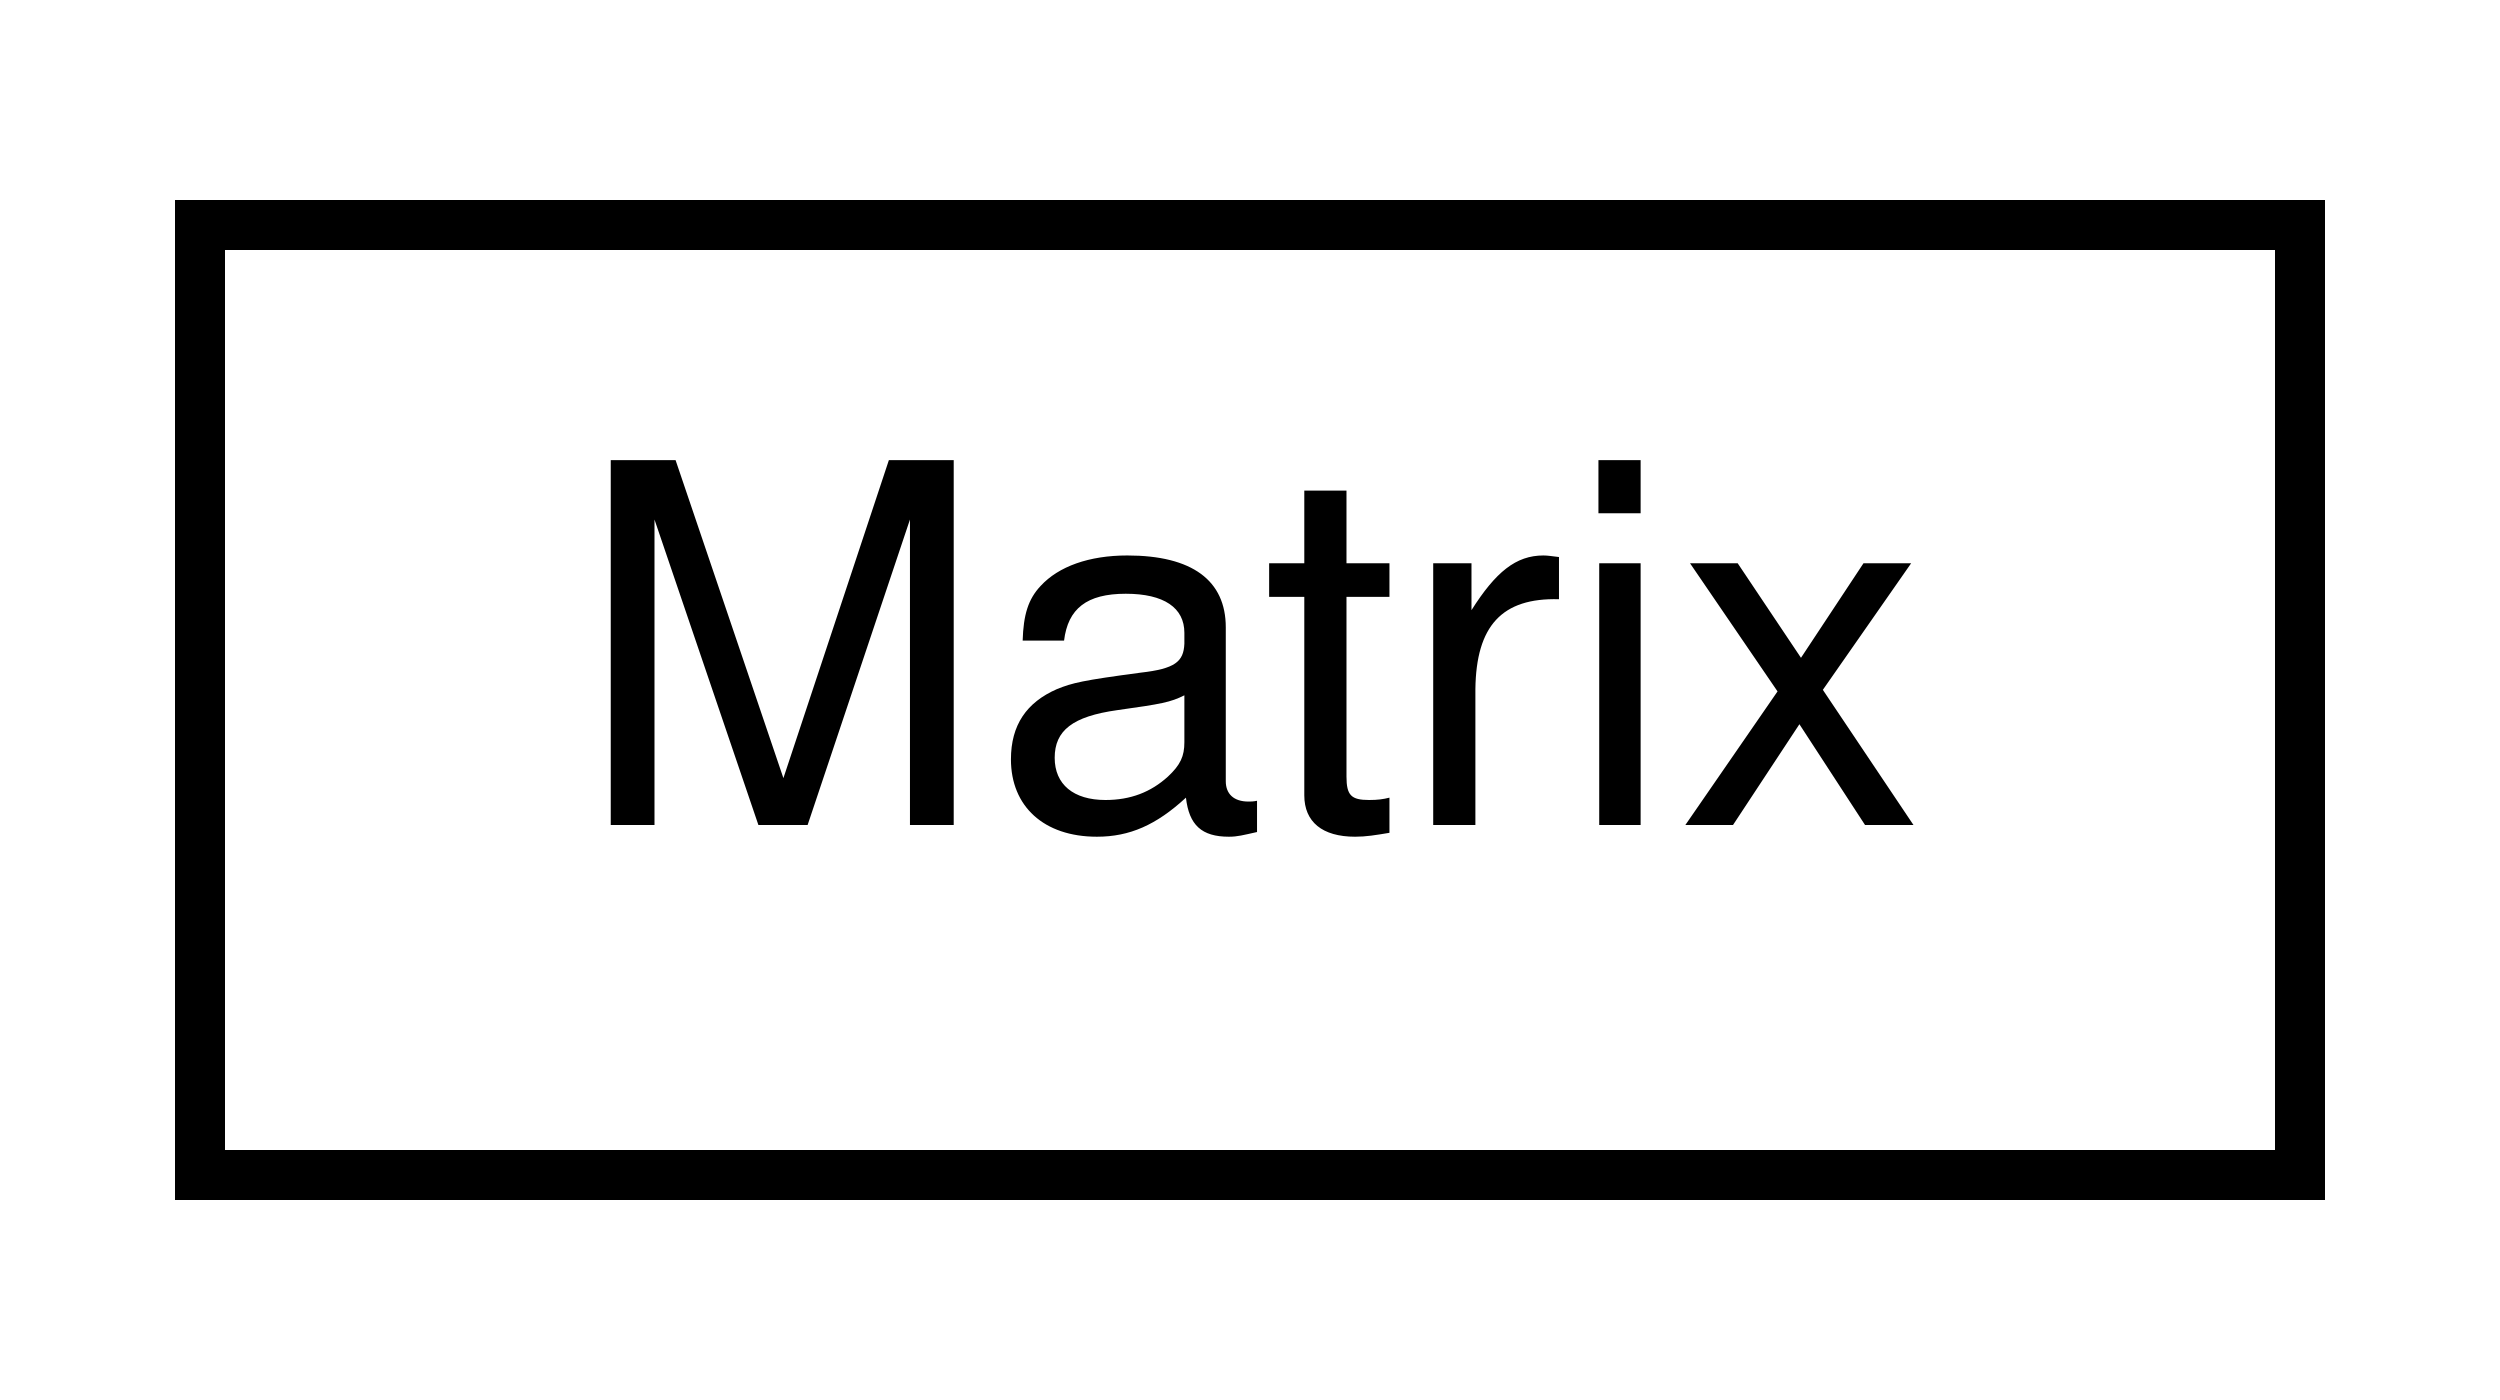
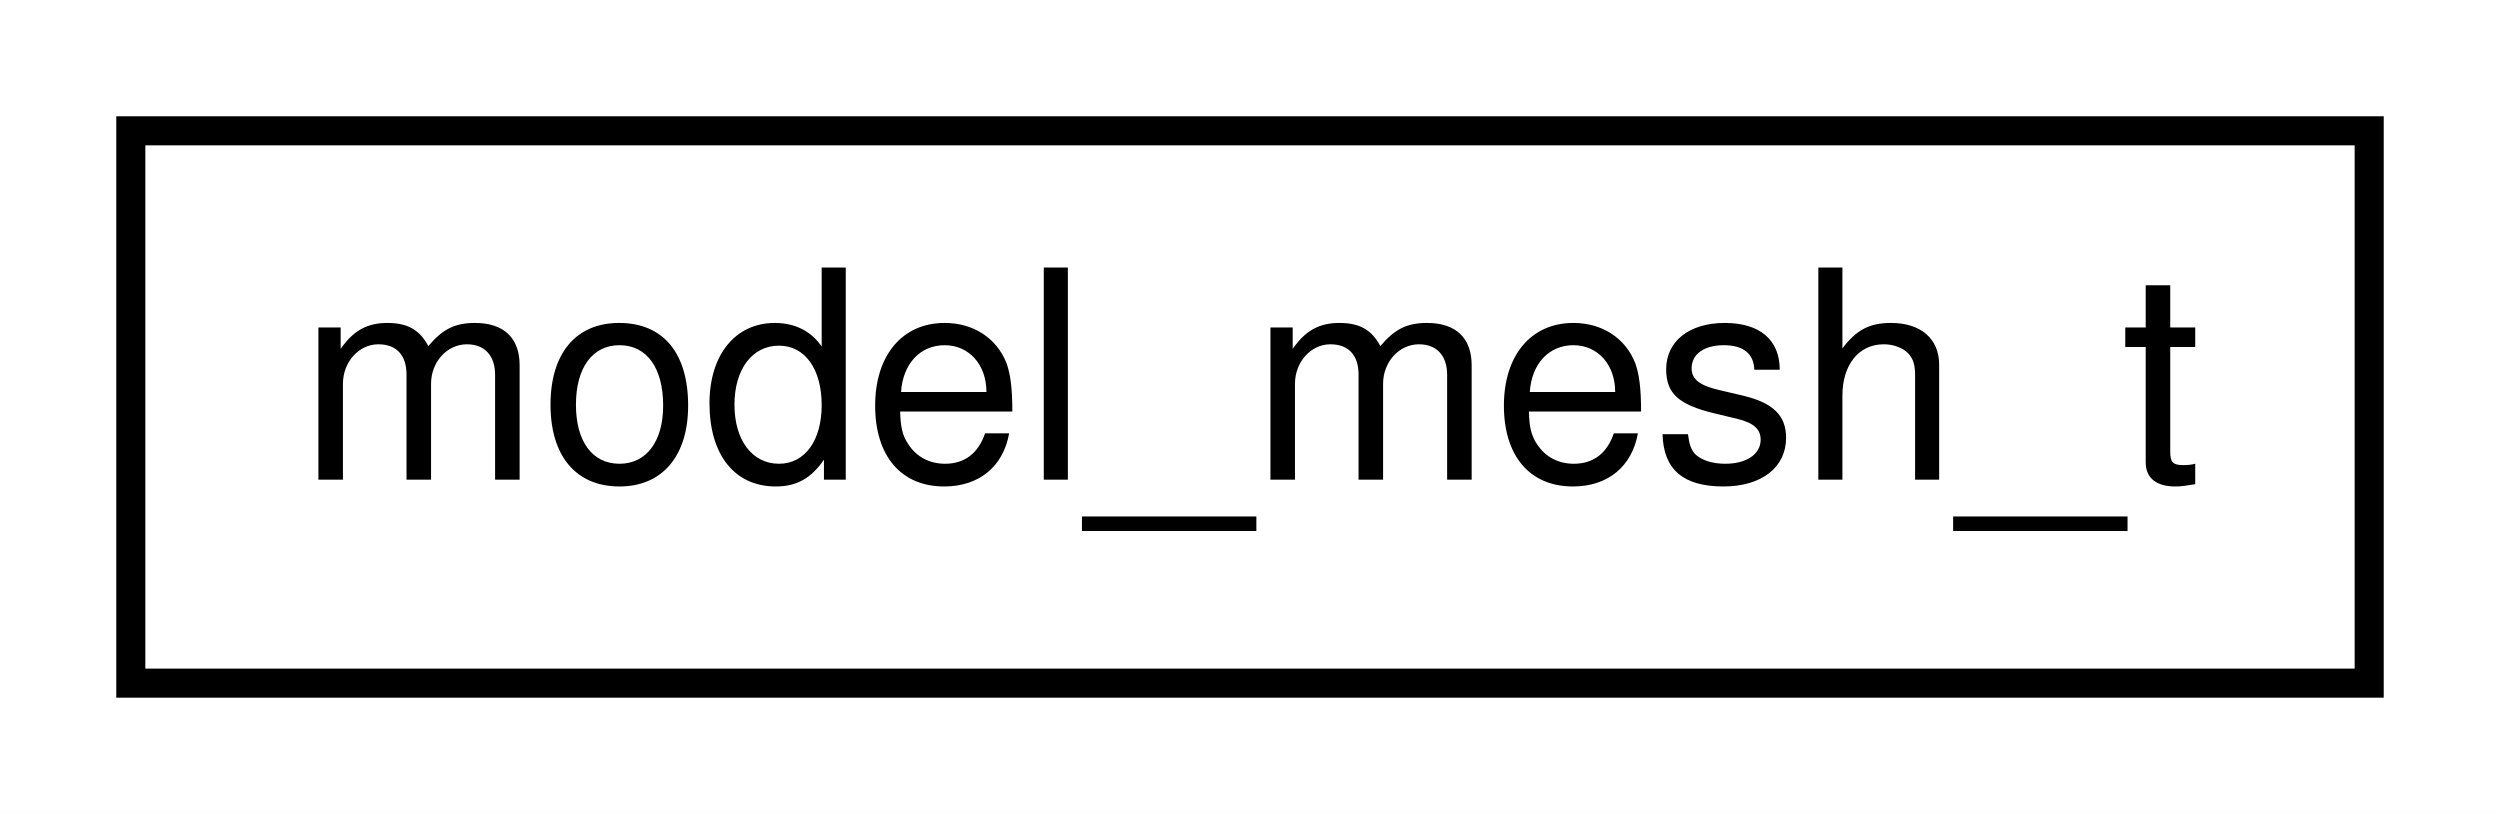
- <svg xmlns="http://www.w3.org/2000/svg" xmlns:xlink="http://www.w3.org/1999/xlink" width="50pt" height="28pt" viewBox="0.00 0.00 50.00 28.00">
+ <svg xmlns="http://www.w3.org/2000/svg" xmlns:xlink="http://www.w3.org/1999/xlink" width="86pt" height="28pt" viewBox="0.00 0.00 86.00 28.00">
  <g id="graph0" class="graph" transform="scale(1 1) rotate(0) translate(4 24)">
-     <polygon fill="white" stroke="none" points="-4,4 -4,-24 46,-24 46,4 -4,4" />
+     <polygon fill="white" stroke="none" points="-4,4 -4,-24 82,-24 82,4 -4,4" />
    <g id="node1" class="node">
      <g id="a_node1">
-         <a xlink:href="class_matrix.html" target="_top" xlink:title="3D Matrix ">
-           <polygon fill="white" stroke="black" points="0,-0.5 0,-19.5 42,-19.5 42,-0.5 0,-0.5" />
-           <text text-anchor="middle" x="21" y="-7.5" font-family="Helvetica,sans-Serif" font-size="10.00">Matrix</text>
+         <a xlink:href="_world_8h.html#structmodel__mesh__t" target="_top" xlink:title="model_mesh_t">
+           <polygon fill="white" stroke="black" points="0.5,-0.5 0.5,-19.5 77.5,-19.5 77.5,-0.5 0.5,-0.5" />
+           <text text-anchor="middle" x="39" y="-7.5" font-family="Helvetica,sans-Serif" font-size="10.00">model_mesh_t</text>
        </a>
      </g>
    </g>
  </g>
</svg>
